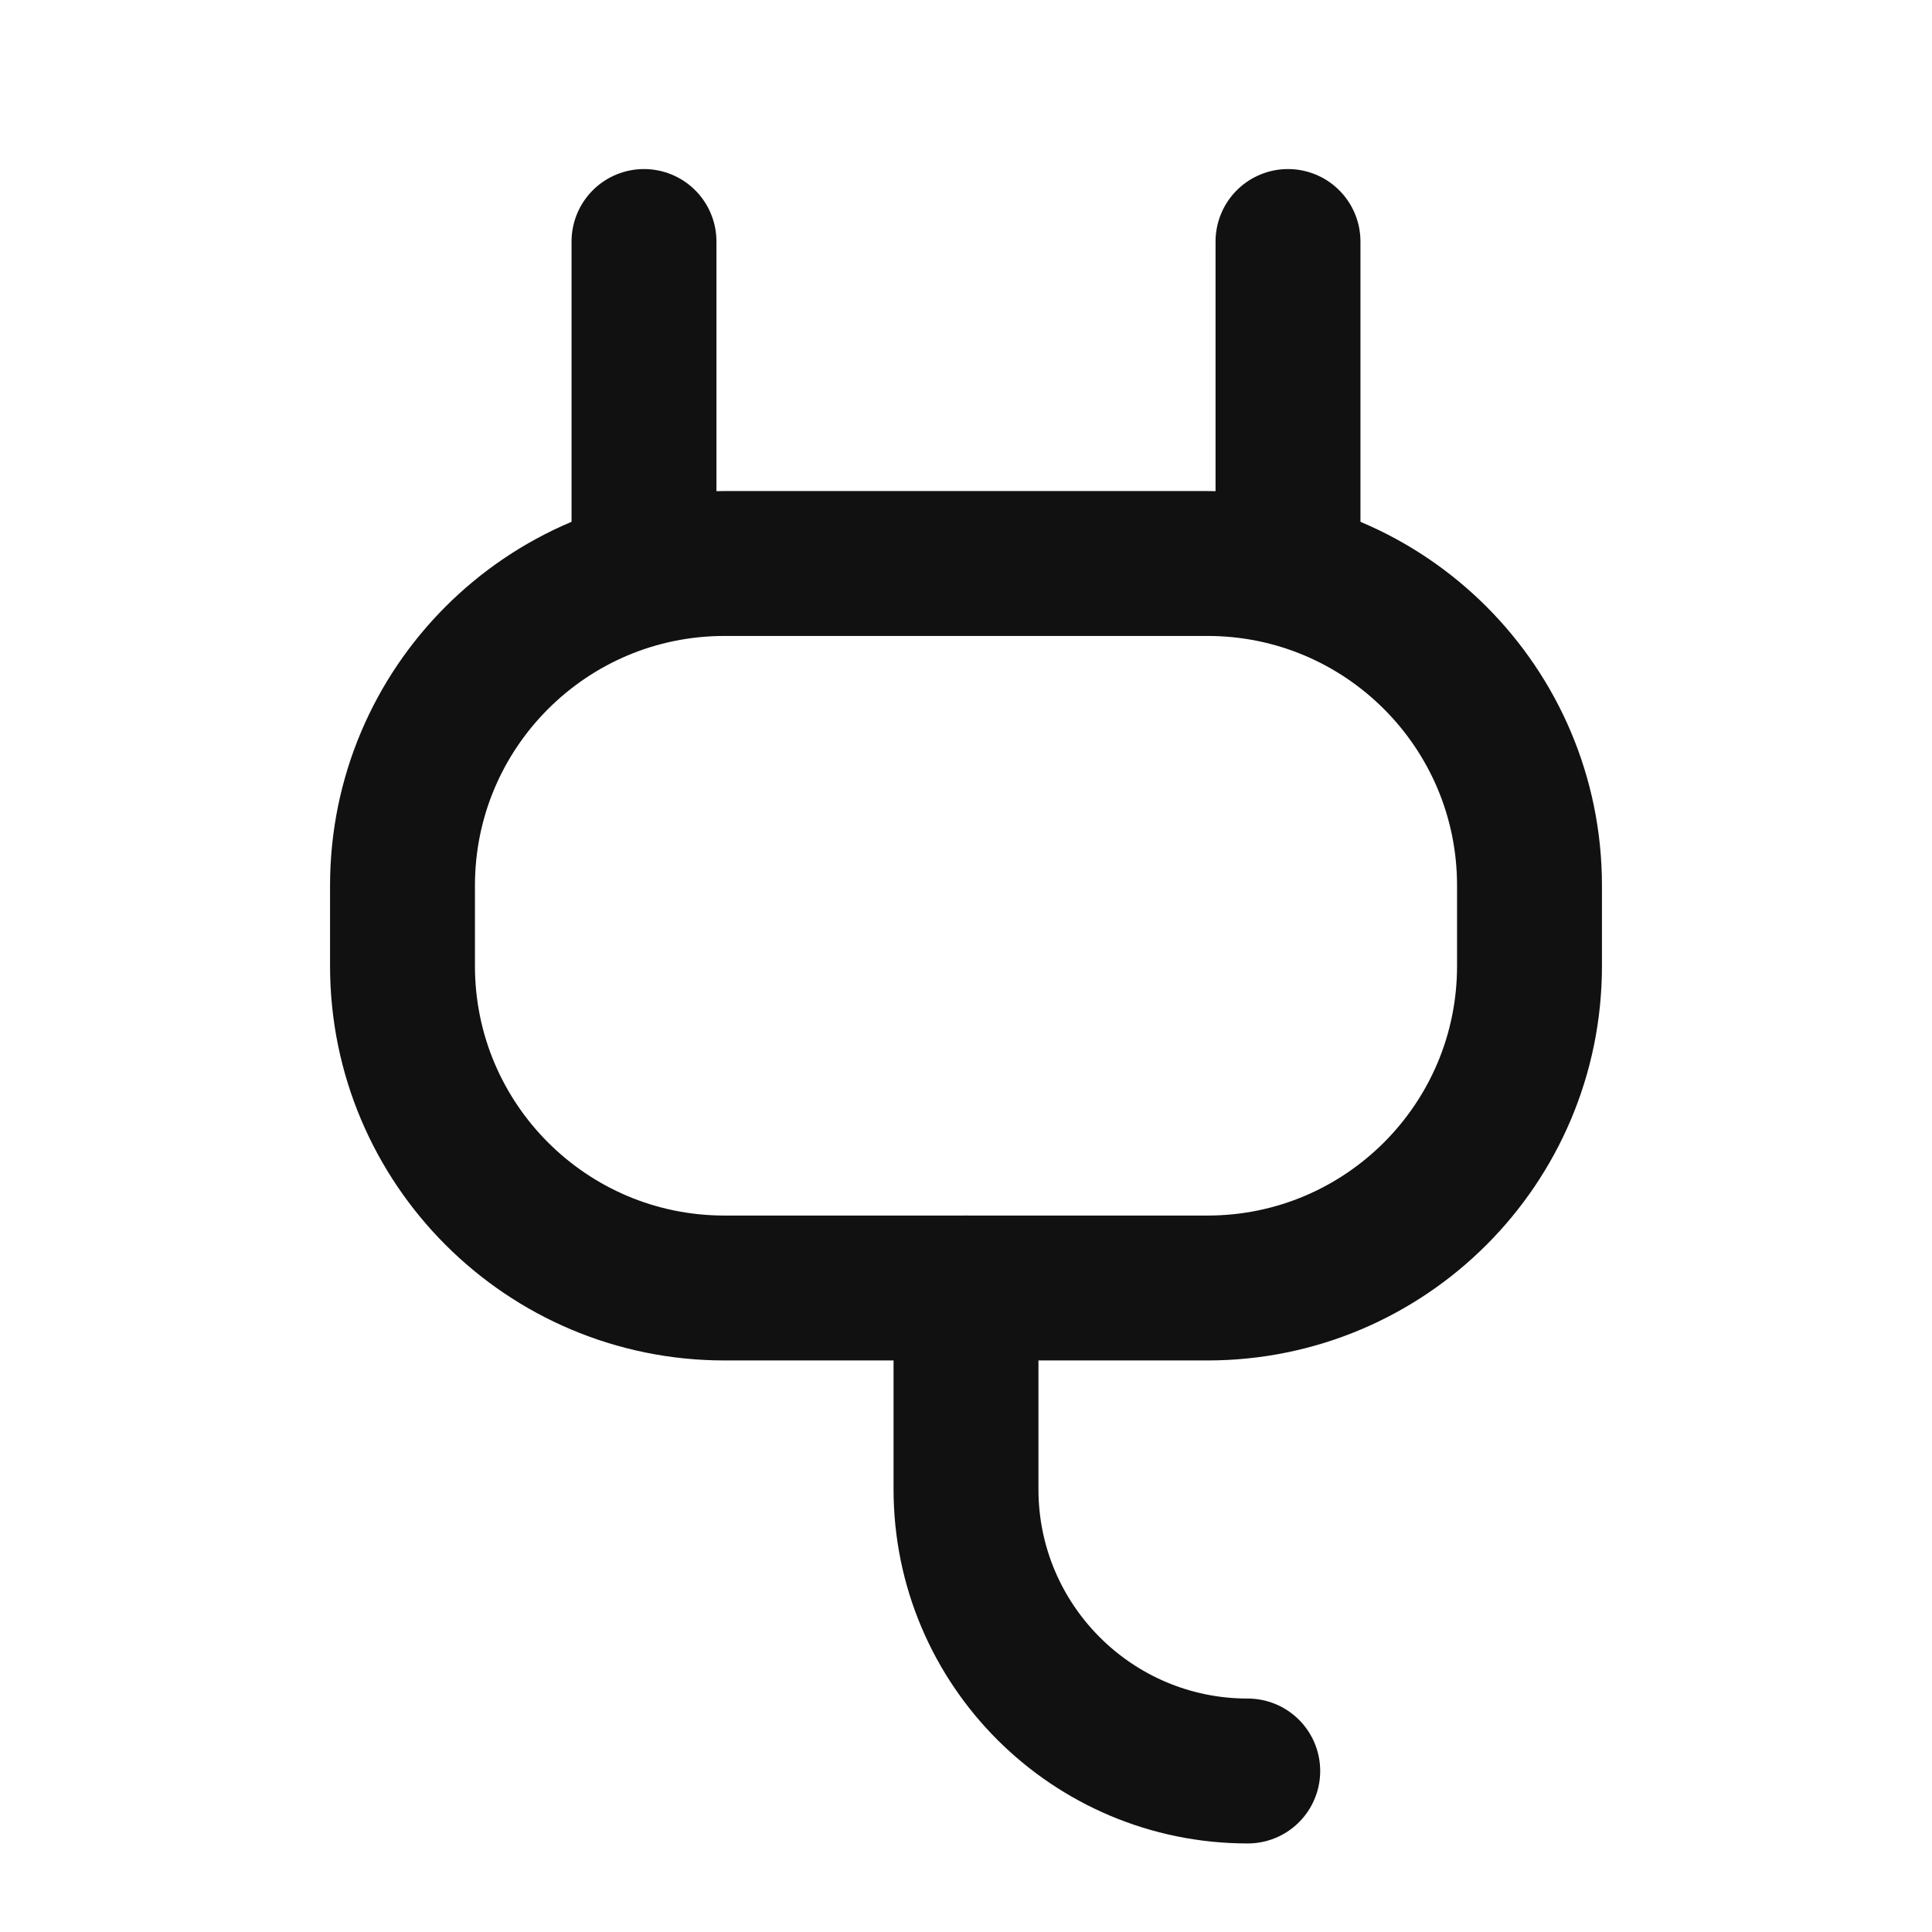
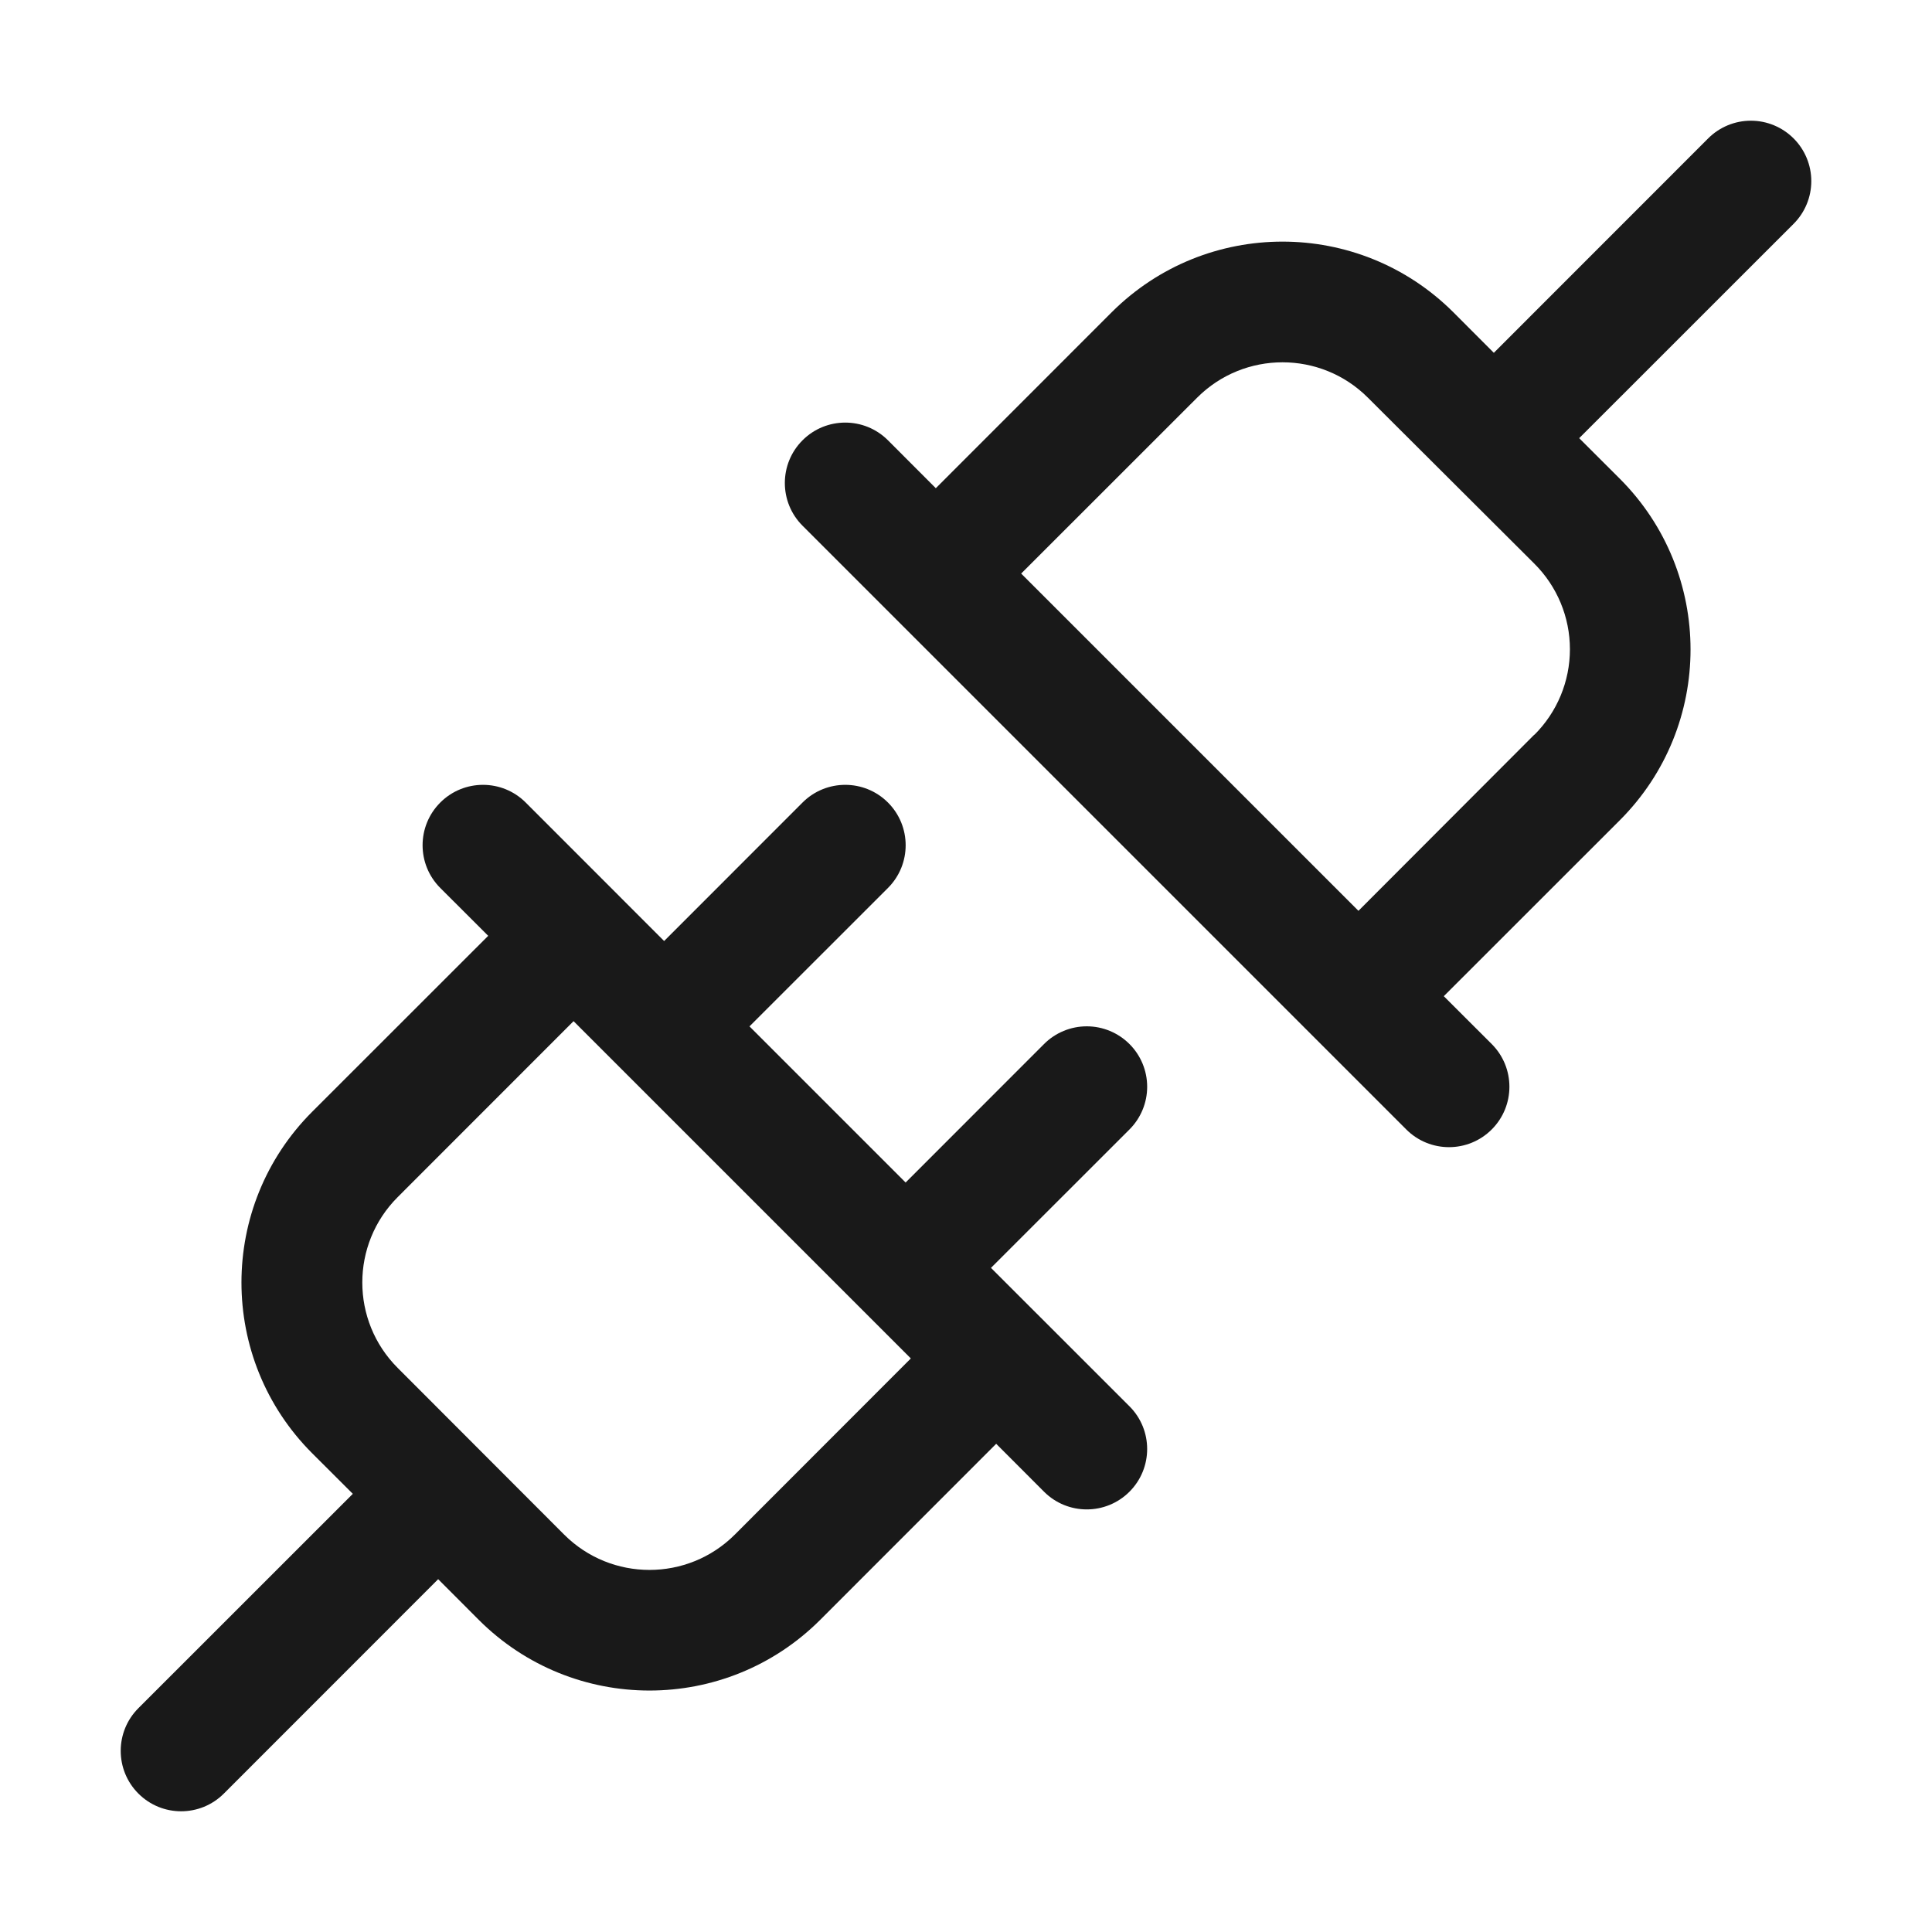
- <svg xmlns="http://www.w3.org/2000/svg" width="24" height="24" viewBox="0 0 24 24">
-   <g fill="none" stroke="#111111" stroke-width="1.8" stroke-linecap="round" stroke-linejoin="round">
-     <path d="M8 3v4M16 3v4" />
-     <rect x="5" y="7" width="14" height="9" rx="4" />
-     <path d="M12 16v2.5a3.5 3.5 0 0 0 3.5 3.5" />
-   </g>
+ <svg xmlns="http://www.w3.org/2000/svg" width="64" height="64" viewBox="0 0 256 256" fill="#191919">
+   <path d="M149.66,138.34a8,8,0,0,0-11.32,0L120,156.69,99.31,136l18.35-18.34a8,8,0,0,0-11.32-11.32L88,124.69,69.66,106.34a8,8,0,0,0-11.32,11.32L64.69,124,41.37,147.31a32,32,0,0,0,0,45.26l5.38,5.37-28.41,28.4a8,8,0,0,0,11.32,11.32l28.4-28.41,5.37,5.38a32,32,0,0,0,45.26,0L132,191.31l6.34,6.35a8,8,0,0,0,11.32-11.32L131.31,168l18.35-18.34A8,8,0,0,0,149.66,138.34Zm-52.29,65a16,16,0,0,1-22.62,0L52.69,181.25a16,16,0,0,1,0-22.62L76,135.31,120.69,180Zm140.29-185a8,8,0,0,0-11.32,0l-28.4,28.41-5.37-5.38a32.05,32.05,0,0,0-45.26,0L124,64.69l-6.34-6.35a8,8,0,0,0-11.32,11.32l80,80a8,8,0,0,0,11.32-11.32L191.31,132l23.32-23.31a32,32,0,0,0,0-45.26l-5.38-5.37,28.41-28.4A8,8,0,0,0,237.66,18.34Zm-34.35,79L180,120.69,135.31,76l23.32-23.31a16,16,0,0,1,22.62,0l22.06,22A16,16,0,0,1,203.31,97.37Z" />
</svg>
